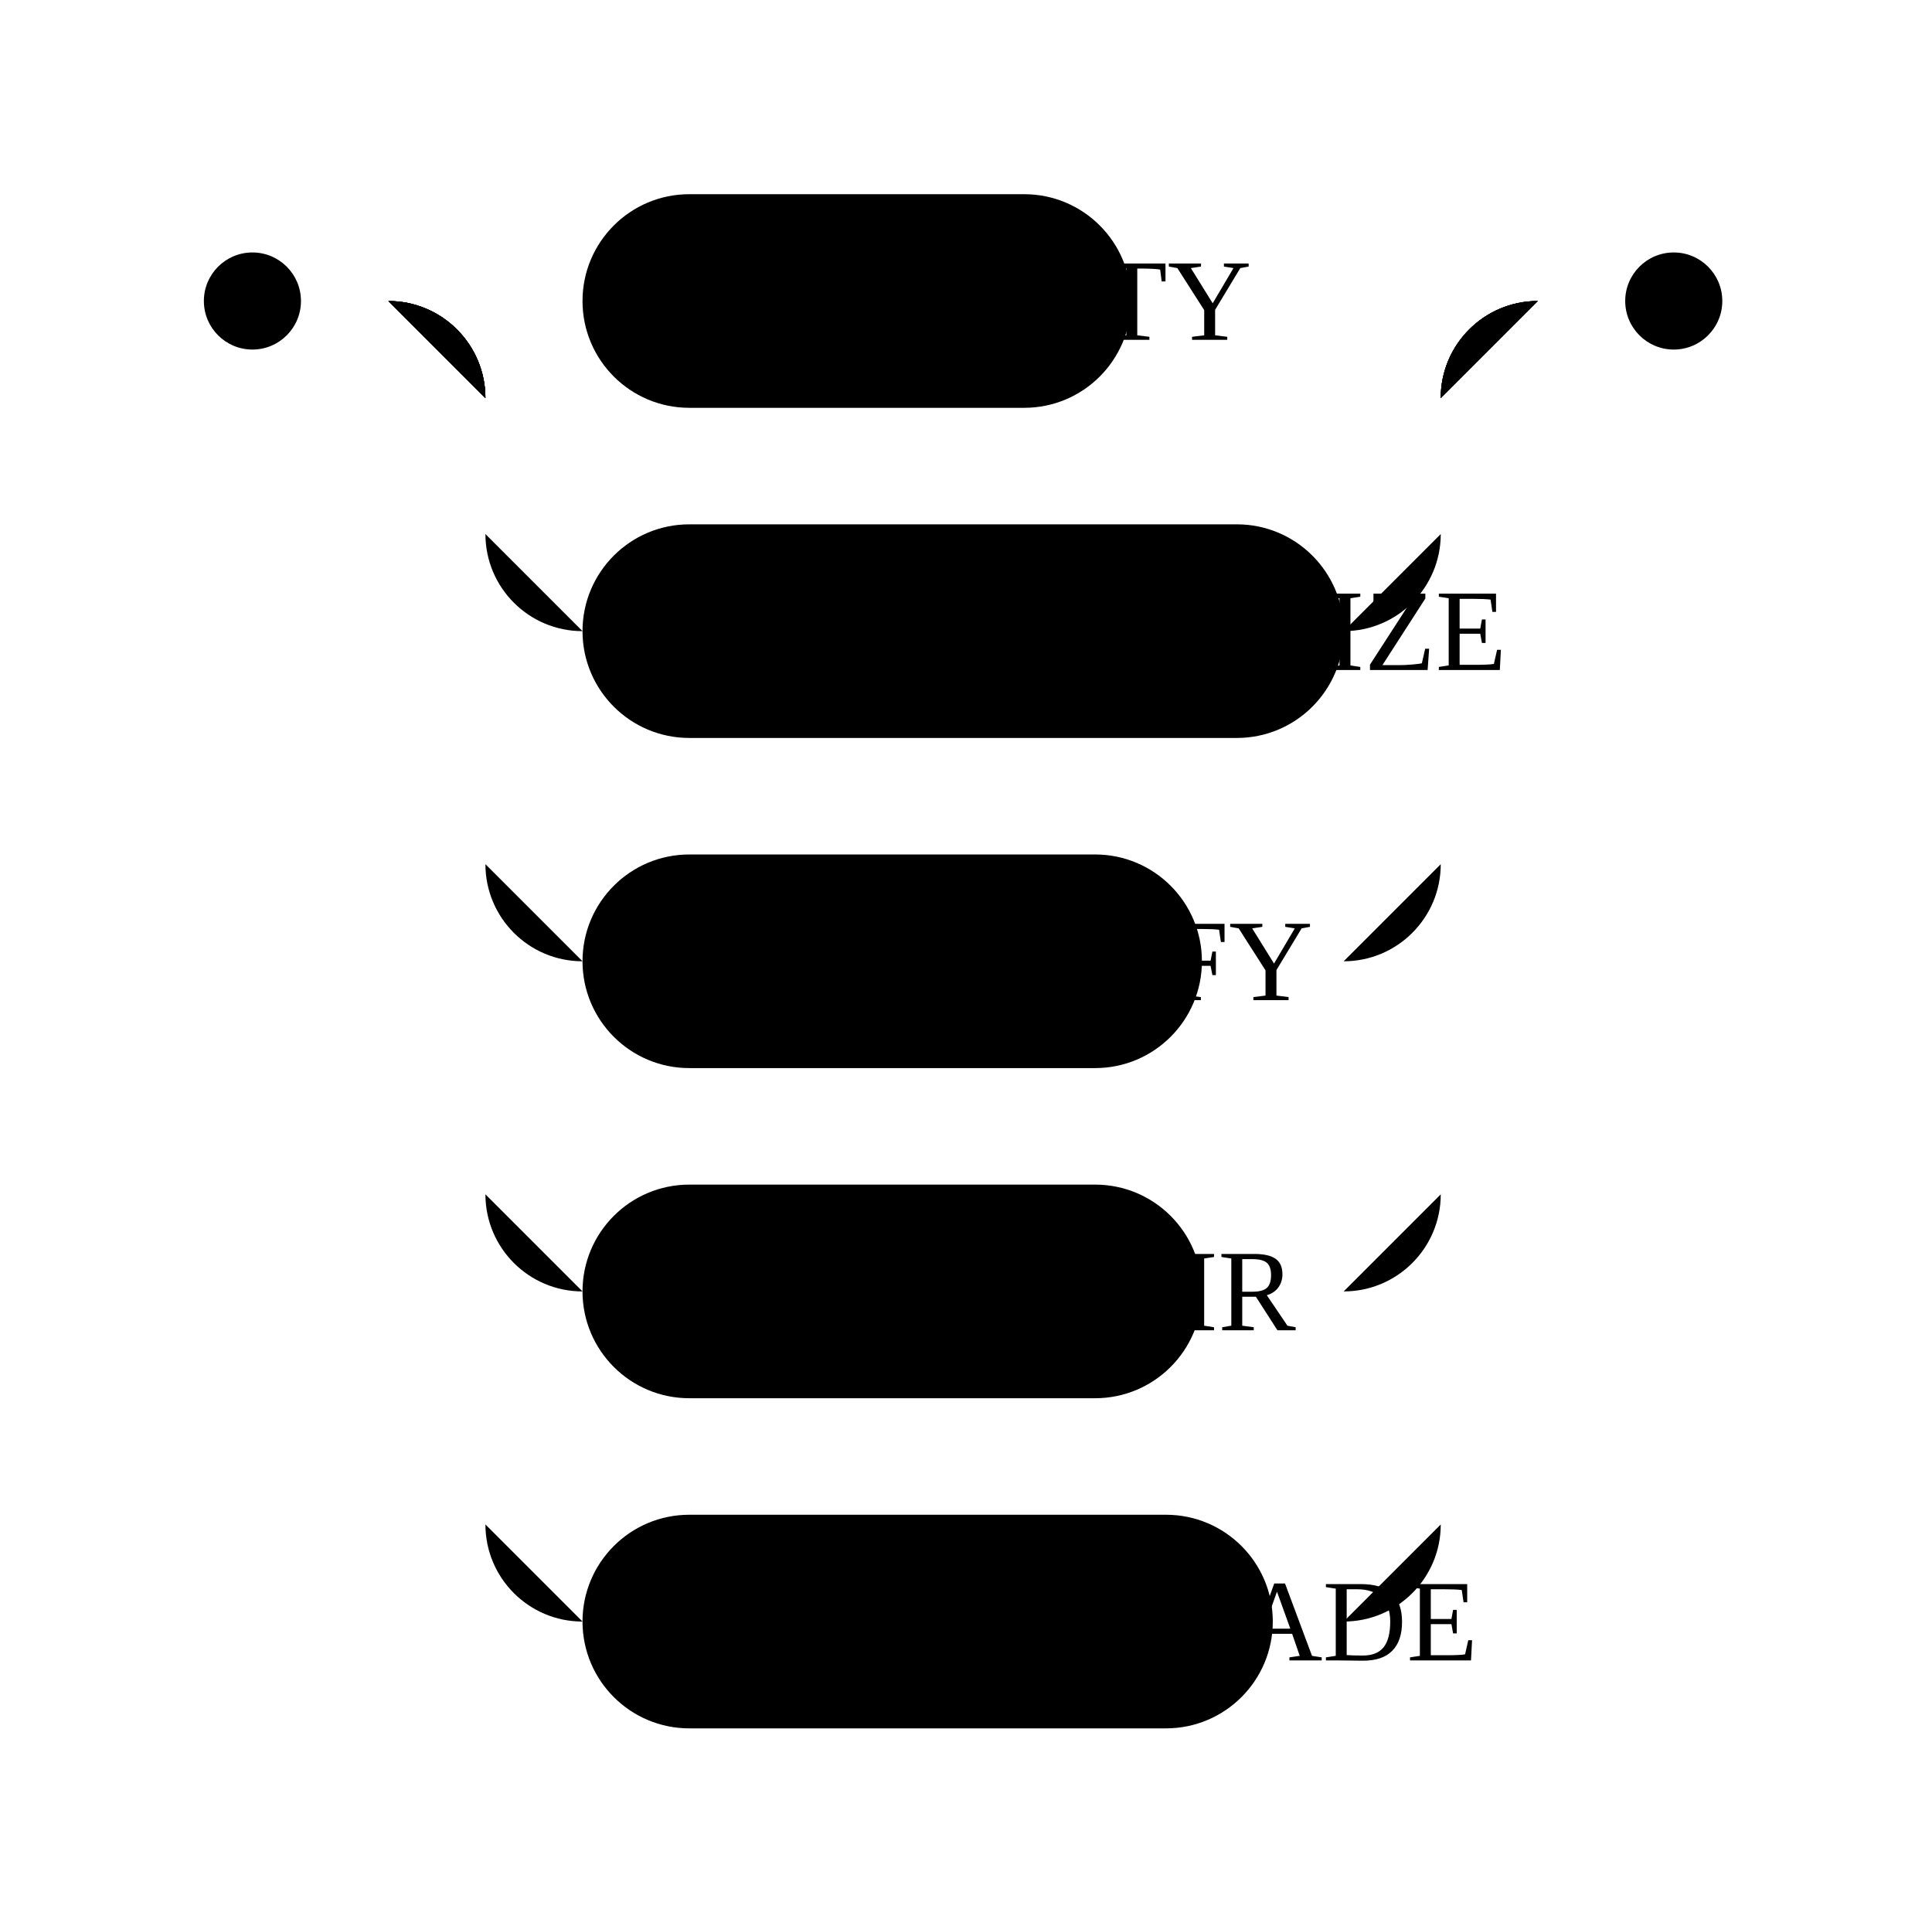
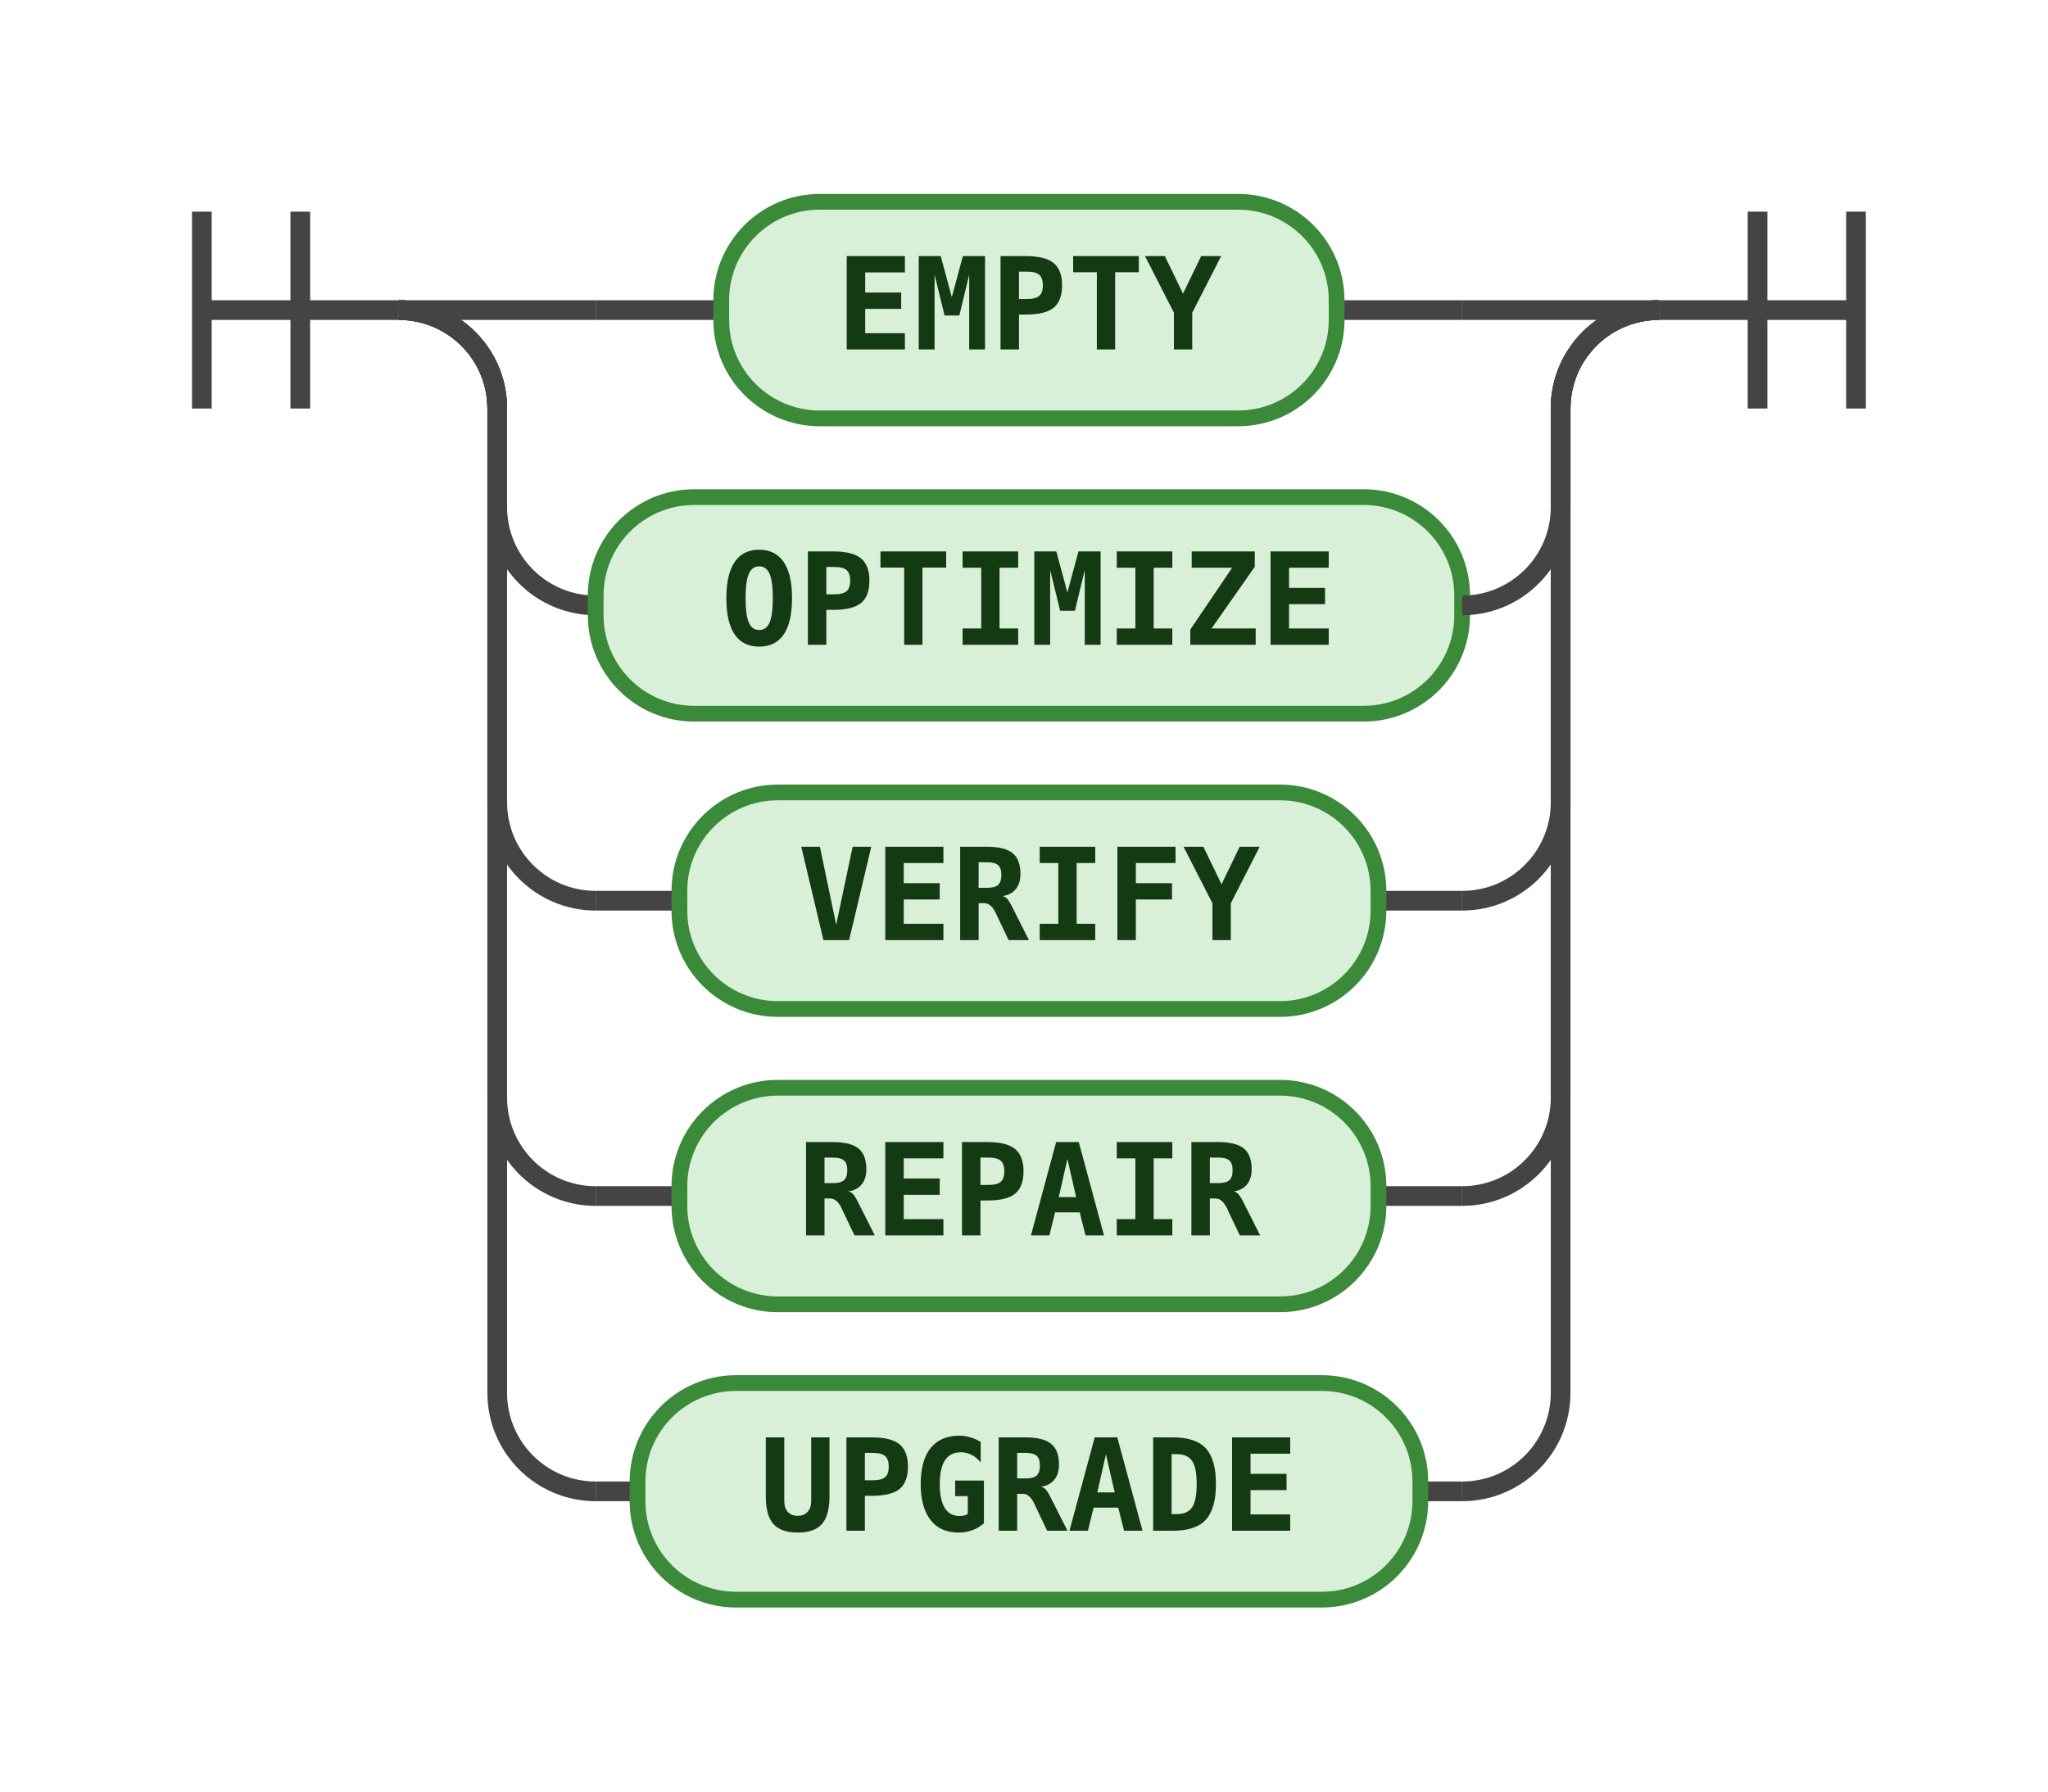
- <svg xmlns="http://www.w3.org/2000/svg" class="railroad" width="199" height="198" viewBox="0 0 199 198">
-   <g class="terminator">
-     <circle cx="26" cy="31" r="5" />
+ <svg xmlns="http://www.w3.org/2000/svg" class="railroad-diagram" width="208" height="182" viewBox="0 0 208 182">
+   <g transform="translate(.5 .5)">
+     <g>
+       <path d="M20 21v20m10 -20v20m-10 -10h20" />
+     </g>
+     <g>
+       <path d="M40 31h0" />
+       <path d="M168 31h0" />
+       <path d="M40 31h20" />
+       <g class="terminal ">
+         <path d="M60 31h12.75" />
+         <path d="M135.25 31h12.75" />
+         <rect x="72.75" y="20" width="62.5" height="22" rx="10" ry="10" />
+         <text x="104" y="35">EMPTY</text>
+       </g>
+       <path d="M148 31h20" />
+       <path d="M40 31a10 10 0 0 1 10 10v10a10 10 0 0 0 10 10" />
+       <g class="terminal ">
+         <path d="M60 61h0" />
+         <path d="M148 61h0" />
+         <rect x="60" y="50" width="88" height="22" rx="10" ry="10" />
+         <text x="104" y="65">OPTIMIZE</text>
+       </g>
+       <path d="M148 61a10 10 0 0 0 10 -10v-10a10 10 0 0 1 10 -10" />
+       <path d="M40 31a10 10 0 0 1 10 10v40a10 10 0 0 0 10 10" />
+       <g class="terminal ">
+         <path d="M60 91h8.5" />
+         <path d="M139.5 91h8.5" />
+         <rect x="68.5" y="80" width="71" height="22" rx="10" ry="10" />
+         <text x="104" y="95">VERIFY</text>
+       </g>
+       <path d="M148 91a10 10 0 0 0 10 -10v-40a10 10 0 0 1 10 -10" />
+       <path d="M40 31a10 10 0 0 1 10 10v70a10 10 0 0 0 10 10" />
+       <g class="terminal ">
+         <path d="M60 121h8.5" />
+         <path d="M139.5 121h8.5" />
+         <rect x="68.5" y="110" width="71" height="22" rx="10" ry="10" />
+         <text x="104" y="125">REPAIR</text>
+       </g>
+       <path d="M148 121a10 10 0 0 0 10 -10v-70a10 10 0 0 1 10 -10" />
+       <path d="M40 31a10 10 0 0 1 10 10v100a10 10 0 0 0 10 10" />
+       <g class="terminal ">
+         <path d="M60 151h4.25" />
+         <path d="M143.75 151h4.25" />
+         <rect x="64.25" y="140" width="79.5" height="22" rx="10" ry="10" />
+         <text x="104" y="155">UPGRADE</text>
+       </g>
+       <path d="M148 151a10 10 0 0 0 10 -10v-100a10 10 0 0 1 10 -10" />
+     </g>
+     <path d="M 168 31 h 20 m -10 -10 v 20 m 10 -20 v 20" />
  </g>
-   <path class="rail" d="M31 31 H40" />
-   <path class="rail" d="M40 31 H60" />
-   <g class="terminal">
-     <rect x="60" y="20" width="56.5" height="22" rx="11" ry="11" />
-     <text x="88.25" y="35">EMPTY</text>
-   </g>
-   <path class="rail" d="M116.5 31 H138.4" />
-   <path class="rail" d="M138.4 31 H158.4" />
-   <path class="rail" d="M40 31 A10 10 0 0 1 50 41" />
-   <path class="rail" d="M50 41 V55" />
-   <path class="rail" d="M50 55 A10 10 0 0 0 60 65" />
-   <g class="terminal">
-     <rect x="60" y="54" width="78.4" height="22" rx="11" ry="11" />
-     <text x="99.2" y="69">OPTIMIZE</text>
-   </g>
-   <path class="rail" d="M138.4 65 A10 10 0 0 0 148.4 55" />
-   <path class="rail" d="M148.4 55 V41" />
-   <path class="rail" d="M148.4 41 A10 10 0 0 1 158.4 31" />
-   <path class="rail" d="M40 31 A10 10 0 0 1 50 41" />
-   <path class="rail" d="M50 41 V89" />
-   <path class="rail" d="M50 89 A10 10 0 0 0 60 99" />
-   <g class="terminal">
-     <rect x="60" y="88" width="63.8" height="22" rx="11" ry="11" />
-     <text x="91.9" y="103">VERIFY</text>
-   </g>
-   <path class="rail" d="M123.8 99 H138.4" />
-   <path class="rail" d="M138.4 99 A10 10 0 0 0 148.4 89" />
-   <path class="rail" d="M148.4 89 V41" />
-   <path class="rail" d="M148.4 41 A10 10 0 0 1 158.4 31" />
-   <path class="rail" d="M40 31 A10 10 0 0 1 50 41" />
-   <path class="rail" d="M50 41 V123" />
-   <path class="rail" d="M50 123 A10 10 0 0 0 60 133" />
-   <g class="terminal">
-     <rect x="60" y="122" width="63.8" height="22" rx="11" ry="11" />
-     <text x="91.9" y="137">REPAIR</text>
-   </g>
-   <path class="rail" d="M123.8 133 H138.4" />
-   <path class="rail" d="M138.4 133 A10 10 0 0 0 148.4 123" />
-   <path class="rail" d="M148.4 123 V41" />
-   <path class="rail" d="M148.4 41 A10 10 0 0 1 158.4 31" />
-   <path class="rail" d="M40 31 A10 10 0 0 1 50 41" />
-   <path class="rail" d="M50 41 V157" />
-   <path class="rail" d="M50 157 A10 10 0 0 0 60 167" />
-   <g class="terminal">
-     <rect x="60" y="156" width="71.1" height="22" rx="11" ry="11" />
-     <text x="95.55" y="171">UPGRADE</text>
-   </g>
-   <path class="rail" d="M131.1 167 H138.4" />
-   <path class="rail" d="M138.4 167 A10 10 0 0 0 148.4 157" />
-   <path class="rail" d="M148.4 157 V41" />
-   <path class="rail" d="M148.4 41 A10 10 0 0 1 158.4 31" />
-   <path class="rail" d="M158.4 31 H167.4" />
-   <g class="terminator">
-     <circle cx="172.4" cy="31" r="5" />
-   </g>
+   <style>
+ svg.railroad-diagram { background: transparent; }
+ svg.railroad-diagram path { stroke-width: 2; stroke: #444; fill: none; }
+ svg.railroad-diagram text { font: bold 13px ui-monospace, Menlo, Consolas, monospace; text-anchor: middle; }
+ svg.railroad-diagram text.comment { font: italic 12px ui-monospace, Menlo, Consolas, monospace; }
+ svg.railroad-diagram rect { stroke-width: 1.6px; stroke: #3a8a3a; fill: #d7f0d7; }
+ svg.railroad-diagram g.terminal text { fill: #143a14; }
+ svg.railroad-diagram g.non-terminal rect { stroke: #3a5a9a; fill: #e3ecfb; }
+ svg.railroad-diagram g.non-terminal text { fill: #142a5a; }
+ svg.railroad-diagram g.terminal.leaf rect { stroke: #b8862b; fill: #fbeede; stroke-dasharray: 4 2; }
+ svg.railroad-diagram g.terminal.leaf text { fill: #5a3d05; font-style: italic; }
+ svg.railroad-diagram a:hover g.non-terminal rect { fill: #cfe0fb; }
+ </style>
</svg>
